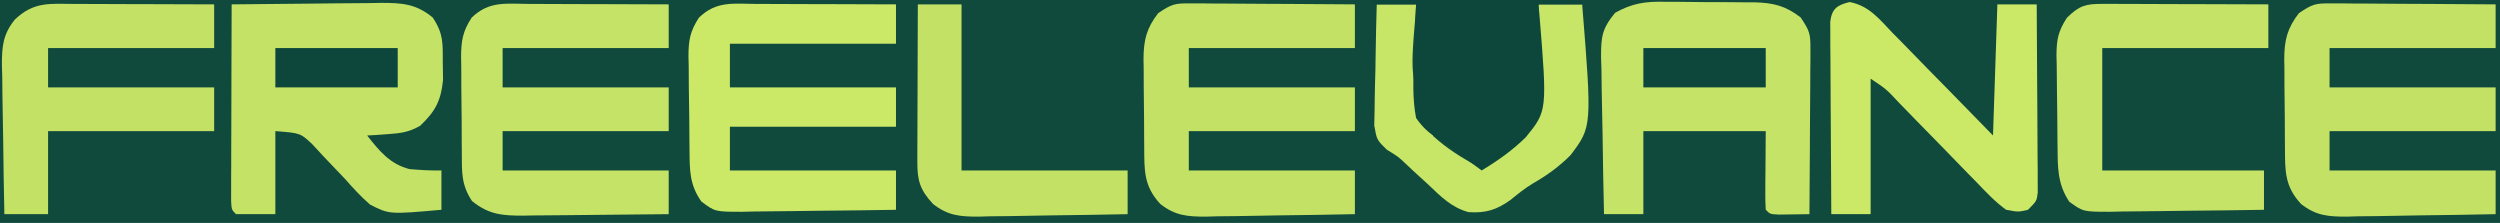
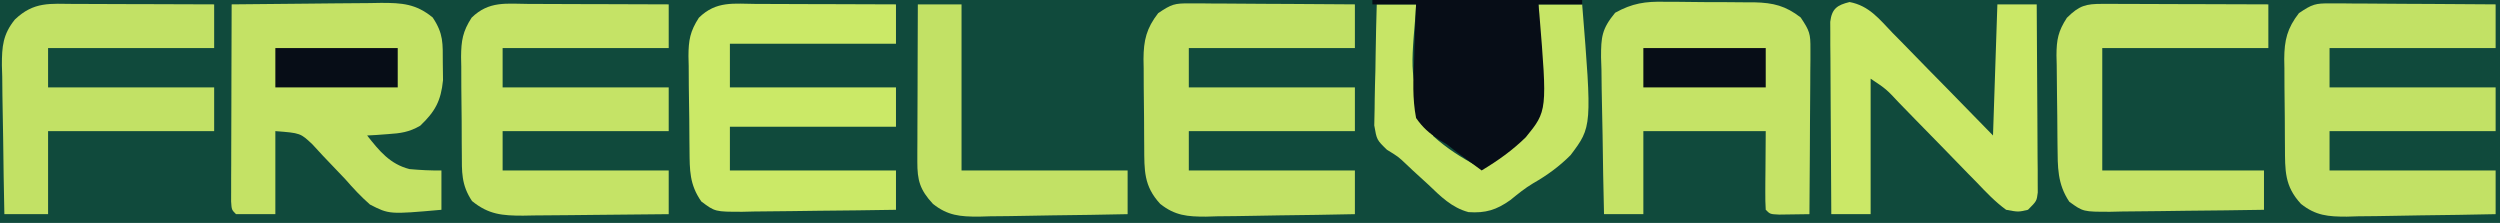
<svg xmlns="http://www.w3.org/2000/svg" version="1.1" width="572" height="51">
  <path d="M0 0 C188.76 0 377.52 0 572 0 C572 16.83 572 33.66 572 51 C383.24 51 194.48 51 0 51 C0 34.17 0 17.34 0 0 Z " fill="#104A3C" transform="translate(0,0)" />
  <path d="M0 0 C5.747 -0.074 11.495 -0.129 17.242 -0.165 C19.197 -0.18 21.151 -0.2 23.106 -0.226 C25.918 -0.263 28.73 -0.28 31.543 -0.293 C32.414 -0.308 33.285 -0.324 34.182 -0.34 C38.944 -0.341 42.165 -0.148 46 3 C48.502 6.753 48.299 8.898 48.312 13.375 C48.329 14.682 48.346 15.989 48.363 17.336 C47.892 22.085 46.562 24.514 43.141 27.77 C40.583 29.24 38.682 29.495 35.75 29.688 C34.858 29.753 33.966 29.819 33.047 29.887 C32.371 29.924 31.696 29.961 31 30 C33.783 33.529 36.22 36.545 40.691 37.688 C43.143 37.911 45.539 38.035 48 38 C48 40.97 48 43.94 48 47 C36.064 48.056 36.064 48.056 31.641 45.793 C29.582 43.977 27.802 42.072 26 40 C24.306 38.195 22.597 36.403 20.875 34.625 C20.089 33.772 19.302 32.918 18.492 32.039 C15.745 29.446 15.745 29.446 10 29 C10 35.27 10 41.54 10 48 C7.03 48 4.06 48 1 48 C0 47 0 47 -0.12 45.095 C-0.118 44.263 -0.116 43.43 -0.114 42.572 C-0.113 41.631 -0.113 40.69 -0.113 39.721 C-0.108 38.698 -0.103 37.675 -0.098 36.621 C-0.096 35.579 -0.095 34.537 -0.093 33.464 C-0.088 30.122 -0.075 26.78 -0.062 23.438 C-0.057 21.178 -0.053 18.918 -0.049 16.658 C-0.038 11.105 -0.021 5.553 0 0 Z " fill="#C4E265" transform="translate(53,1)" />
  <path d="M0 0 C0.734 -0 1.469 -0 2.225 -0 C3.769 0.005 5.313 0.023 6.857 0.052 C9.212 0.094 11.564 0.093 13.92 0.086 C15.426 0.096 16.932 0.109 18.438 0.125 C19.137 0.125 19.836 0.125 20.556 0.126 C24.909 0.23 27.696 0.919 31.152 3.594 C33.213 6.684 33.4 7.303 33.379 10.79 C33.379 11.63 33.379 12.471 33.379 13.337 C33.369 14.24 33.358 15.144 33.348 16.074 C33.345 17.002 33.342 17.93 33.339 18.886 C33.328 21.851 33.303 24.816 33.277 27.781 C33.267 29.791 33.258 31.801 33.25 33.811 C33.228 38.738 33.193 43.666 33.152 48.594 C31.673 48.621 30.194 48.64 28.715 48.656 C27.891 48.668 27.067 48.679 26.219 48.691 C24.152 48.594 24.152 48.594 23.152 47.594 C23.066 46.251 23.045 44.904 23.055 43.559 C23.057 42.83 23.06 42.102 23.062 41.351 C23.071 40.421 23.08 39.49 23.09 38.531 C23.11 35.582 23.131 32.633 23.152 29.594 C13.912 29.594 4.672 29.594 -4.848 29.594 C-4.848 35.864 -4.848 42.134 -4.848 48.594 C-7.818 48.594 -10.788 48.594 -13.848 48.594 C-13.996 42.562 -14.105 36.53 -14.177 30.497 C-14.207 28.445 -14.248 26.394 -14.3 24.343 C-14.373 21.391 -14.407 18.441 -14.434 15.488 C-14.465 14.574 -14.496 13.659 -14.527 12.716 C-14.53 8.061 -14.356 6.209 -11.302 2.512 C-7.379 0.333 -4.375 -0.103 0 0 Z " fill="#C5E366" transform="translate(380.8477,0.40625)" />
  <path d="M0 0 C1.261 0 1.261 0 2.547 0 C3.902 0.016 3.902 0.016 5.284 0.032 C6.676 0.036 6.676 0.036 8.097 0.04 C11.062 0.052 14.026 0.077 16.991 0.102 C19.001 0.112 21.011 0.121 23.021 0.129 C27.949 0.151 32.876 0.186 37.804 0.227 C37.804 3.527 37.804 6.827 37.804 10.227 C25.264 10.227 12.724 10.227 -0.196 10.227 C-0.196 13.197 -0.196 16.167 -0.196 19.227 C12.344 19.227 24.884 19.227 37.804 19.227 C37.804 22.527 37.804 25.827 37.804 29.227 C25.264 29.227 12.724 29.227 -0.196 29.227 C-0.196 32.197 -0.196 35.167 -0.196 38.227 C12.344 38.227 24.884 38.227 37.804 38.227 C37.804 41.527 37.804 44.827 37.804 48.227 C32.075 48.351 26.347 48.442 20.616 48.502 C18.669 48.527 16.721 48.561 14.774 48.604 C11.968 48.665 9.164 48.693 6.359 48.715 C5.493 48.741 4.627 48.767 3.735 48.794 C-0.512 48.795 -3.334 48.575 -6.731 45.884 C-10.527 41.793 -10.367 38.194 -10.399 32.891 C-10.405 32.175 -10.411 31.458 -10.416 30.72 C-10.426 29.206 -10.432 27.691 -10.436 26.176 C-10.446 23.867 -10.477 21.559 -10.509 19.25 C-10.515 17.777 -10.52 16.303 -10.524 14.829 C-10.537 14.142 -10.549 13.455 -10.562 12.748 C-10.541 8.393 -9.874 5.68 -7.196 2.227 C-4.105 0.167 -3.487 -0.021 0 0 Z " fill="#C2E165" transform="translate(533.196,0.7729492)" />
  <path d="M0 0 C1.261 0 1.261 0 2.547 0 C3.902 0.016 3.902 0.016 5.284 0.032 C6.676 0.036 6.676 0.036 8.097 0.04 C11.062 0.052 14.026 0.077 16.991 0.102 C19.001 0.112 21.011 0.121 23.021 0.129 C27.949 0.151 32.876 0.186 37.804 0.227 C37.804 3.527 37.804 6.827 37.804 10.227 C25.264 10.227 12.724 10.227 -0.196 10.227 C-0.196 13.197 -0.196 16.167 -0.196 19.227 C12.344 19.227 24.884 19.227 37.804 19.227 C37.804 22.527 37.804 25.827 37.804 29.227 C25.264 29.227 12.724 29.227 -0.196 29.227 C-0.196 32.197 -0.196 35.167 -0.196 38.227 C12.344 38.227 24.884 38.227 37.804 38.227 C37.804 41.527 37.804 44.827 37.804 48.227 C32.075 48.351 26.347 48.442 20.616 48.502 C18.669 48.527 16.721 48.561 14.774 48.604 C11.968 48.665 9.164 48.693 6.359 48.715 C5.493 48.741 4.627 48.767 3.735 48.794 C-0.512 48.795 -3.334 48.575 -6.731 45.884 C-10.527 41.793 -10.367 38.194 -10.399 32.891 C-10.405 32.175 -10.411 31.458 -10.416 30.72 C-10.426 29.206 -10.432 27.691 -10.436 26.176 C-10.446 23.867 -10.477 21.559 -10.509 19.25 C-10.515 17.777 -10.52 16.303 -10.524 14.829 C-10.537 14.142 -10.549 13.455 -10.562 12.748 C-10.541 8.393 -9.874 5.68 -7.196 2.227 C-4.105 0.167 -3.487 -0.021 0 0 Z " fill="#C2E165" transform="translate(272.196,0.7729492)" />
  <path d="M0 0 C0.907 0.001 1.814 0.003 2.749 0.004 C5.653 0.01 8.557 0.022 11.461 0.035 C13.427 0.04 15.393 0.045 17.359 0.049 C22.185 0.06 27.01 0.077 31.836 0.098 C31.836 3.398 31.836 6.698 31.836 10.098 C19.296 10.098 6.756 10.098 -6.164 10.098 C-6.164 13.068 -6.164 16.038 -6.164 19.098 C6.376 19.098 18.916 19.098 31.836 19.098 C31.836 22.398 31.836 25.698 31.836 29.098 C19.296 29.098 6.756 29.098 -6.164 29.098 C-6.164 32.068 -6.164 35.038 -6.164 38.098 C6.376 38.098 18.916 38.098 31.836 38.098 C31.836 41.398 31.836 44.698 31.836 48.098 C26.231 48.172 20.626 48.226 15.021 48.262 C13.115 48.278 11.209 48.298 9.303 48.324 C6.56 48.36 3.817 48.377 1.074 48.391 C0.225 48.406 -0.624 48.422 -1.499 48.438 C-6.214 48.439 -9.359 48.199 -13.164 45.098 C-15.65 41.369 -15.487 38.425 -15.5 34.105 C-15.507 33.323 -15.513 32.54 -15.52 31.733 C-15.53 30.077 -15.535 28.421 -15.535 26.765 C-15.539 24.239 -15.575 21.714 -15.613 19.188 C-15.619 17.577 -15.623 15.966 -15.625 14.355 C-15.639 13.603 -15.654 12.851 -15.669 12.076 C-15.636 8.369 -15.288 6.29 -13.26 3.144 C-9.264 -0.757 -5.293 -0.031 0 0 Z " fill="#C5E366" transform="translate(121.1641,0.9023438)" />
  <path d="M0 0 C0.907 0.001 1.814 0.003 2.749 0.004 C5.653 0.01 8.557 0.022 11.461 0.035 C13.427 0.04 15.393 0.045 17.359 0.049 C22.185 0.06 27.01 0.077 31.836 0.098 C31.836 3.068 31.836 6.038 31.836 9.098 C19.296 9.098 6.756 9.098 -6.164 9.098 C-6.164 12.398 -6.164 15.698 -6.164 19.098 C6.376 19.098 18.916 19.098 31.836 19.098 C31.836 22.068 31.836 25.038 31.836 28.098 C19.296 28.098 6.756 28.098 -6.164 28.098 C-6.164 31.398 -6.164 34.698 -6.164 38.098 C6.376 38.098 18.916 38.098 31.836 38.098 C31.836 41.068 31.836 44.038 31.836 47.098 C25.928 47.197 20.02 47.269 14.111 47.317 C12.101 47.337 10.092 47.365 8.082 47.399 C5.193 47.448 2.304 47.471 -0.586 47.488 C-1.933 47.519 -1.933 47.519 -3.307 47.551 C-9.556 47.553 -9.556 47.553 -12.7 45.198 C-15.426 41.286 -15.356 38.063 -15.402 33.422 C-15.41 32.66 -15.418 31.898 -15.427 31.112 C-15.441 29.497 -15.451 27.883 -15.459 26.268 C-15.476 23.805 -15.52 21.343 -15.564 18.881 C-15.575 17.311 -15.583 15.742 -15.59 14.172 C-15.607 13.438 -15.625 12.705 -15.643 11.949 C-15.627 8.278 -15.275 6.269 -13.262 3.156 C-9.269 -0.76 -5.3 -0.031 0 0 Z " fill="#CBE967" transform="translate(173.1641,0.9023438)" />
  <path d="M0 0 C4.479 0.851 6.783 3.887 9.866 7.098 C10.525 7.764 11.184 8.429 11.863 9.115 C13.963 11.244 16.046 13.389 18.128 15.535 C19.55 16.982 20.972 18.427 22.396 19.871 C25.885 23.411 29.349 26.973 32.816 30.535 C33.146 20.635 33.476 10.735 33.816 0.535 C36.786 0.535 39.756 0.535 42.816 0.535 C42.865 6.907 42.901 13.279 42.926 19.651 C42.936 21.82 42.949 23.989 42.967 26.158 C42.991 29.271 43.002 32.383 43.011 35.496 C43.021 36.47 43.032 37.444 43.042 38.448 C43.042 39.799 43.042 39.799 43.043 41.177 C43.047 41.972 43.052 42.767 43.056 43.586 C42.816 45.535 42.816 45.535 40.816 47.535 C38.613 48.054 38.613 48.054 35.816 47.535 C33.29 45.701 31.204 43.48 29.054 41.227 C28.422 40.585 27.79 39.944 27.139 39.283 C25.123 37.233 23.125 35.166 21.128 33.098 C19.117 31.036 17.102 28.979 15.085 26.923 C13.831 25.642 12.581 24.358 11.336 23.07 C8.382 19.908 8.382 19.908 4.816 17.535 C4.816 27.765 4.816 37.995 4.816 48.535 C1.846 48.535 -1.124 48.535 -4.184 48.535 C-4.234 42.021 -4.27 35.506 -4.294 28.992 C-4.304 26.774 -4.318 24.557 -4.335 22.339 C-4.359 19.157 -4.371 15.975 -4.38 12.793 C-4.39 11.797 -4.4 10.801 -4.411 9.775 C-4.411 8.854 -4.411 7.934 -4.411 6.985 C-4.416 6.172 -4.42 5.359 -4.425 4.522 C-4.062 1.527 -2.851 0.698 0 0 Z " fill="#CBE867" transform="translate(423.1843,0.4648438)" />
  <path d="M0 0 C0.907 0.001 1.814 0.003 2.749 0.004 C5.653 0.01 8.557 0.022 11.461 0.035 C13.427 0.04 15.393 0.045 17.359 0.049 C22.185 0.06 27.01 0.077 31.836 0.098 C31.836 3.398 31.836 6.698 31.836 10.098 C19.296 10.098 6.756 10.098 -6.164 10.098 C-6.164 13.068 -6.164 16.038 -6.164 19.098 C6.376 19.098 18.916 19.098 31.836 19.098 C31.836 22.398 31.836 25.698 31.836 29.098 C19.296 29.098 6.756 29.098 -6.164 29.098 C-6.164 35.368 -6.164 41.638 -6.164 48.098 C-9.464 48.098 -12.764 48.098 -16.164 48.098 C-16.288 42.369 -16.379 36.64 -16.439 30.91 C-16.464 28.962 -16.498 27.015 -16.541 25.067 C-16.602 22.262 -16.63 19.458 -16.652 16.652 C-16.678 15.786 -16.704 14.921 -16.731 14.029 C-16.733 9.742 -16.51 6.964 -13.759 3.563 C-9.386 -0.592 -5.768 -0.034 0 0 Z " fill="#C2E165" transform="translate(17.16406,0.9023438)" />
  <path d="M0 0 C1.261 0 1.261 0 2.548 0 C3.91 0.008 3.91 0.008 5.3 0.016 C6.23 0.017 7.159 0.019 8.117 0.02 C11.092 0.026 14.067 0.038 17.042 0.051 C19.057 0.056 21.071 0.061 23.085 0.065 C28.029 0.076 32.973 0.093 37.917 0.114 C37.917 3.414 37.917 6.714 37.917 10.114 C25.377 10.114 12.837 10.114 -0.083 10.114 C-0.083 19.354 -0.083 28.594 -0.083 38.114 C12.127 38.114 24.337 38.114 36.917 38.114 C36.917 41.084 36.917 44.054 36.917 47.114 C31.009 47.212 25.102 47.285 19.193 47.333 C17.183 47.353 15.173 47.381 13.164 47.415 C10.274 47.464 7.385 47.486 4.496 47.504 C3.149 47.535 3.149 47.535 1.774 47.567 C-4.454 47.569 -4.454 47.569 -7.619 45.277 C-10.375 41.203 -10.272 37.298 -10.321 32.559 C-10.329 31.82 -10.337 31.082 -10.345 30.321 C-10.359 28.759 -10.37 27.197 -10.378 25.635 C-10.389 24.041 -10.41 22.447 -10.439 20.852 C-10.482 18.546 -10.498 16.241 -10.508 13.934 C-10.535 12.871 -10.535 12.871 -10.561 11.787 C-10.546 8.173 -10.169 6.247 -8.181 3.187 C-5.334 0.374 -3.878 -0.012 0 0 Z " fill="#C5E366" transform="translate(481.0825,0.8864746)" />
  <path d="M0 0 C2.97 0 5.94 0 9 0 C8.962 0.73 8.924 1.46 8.885 2.212 C7.603 17.067 7.603 17.067 12.961 30.176 C16.034 32.948 19.352 35.062 23 37 C24.233 36.11 25.461 35.212 26.688 34.312 C27.372 33.814 28.056 33.315 28.762 32.801 C29.5 32.207 30.239 31.612 31 31 C31.897 30.381 32.794 29.762 33.719 29.125 C37.387 24.1 36.783 18.751 36.812 12.688 C36.838 11.47 36.863 10.252 36.889 8.998 C36.947 5.998 36.984 3 37 0 C40.3 0 43.6 0 47 0 C49.252 27.988 49.252 27.988 44.352 34.488 C41.772 37.082 38.939 39.137 35.765 40.946 C33.876 42.074 32.272 43.39 30.566 44.777 C27.385 47.039 24.891 47.801 20.986 47.533 C17.152 46.504 14.621 43.942 11.812 41.25 C10.632 40.171 9.451 39.093 8.27 38.016 C7.76 37.534 7.251 37.052 6.726 36.556 C4.93 34.855 4.93 34.855 2.326 33.26 C0 31 0 31 -0.568 27.7 C-0.541 26.422 -0.515 25.145 -0.488 23.828 C-0.481 23.146 -0.474 22.463 -0.467 21.76 C-0.439 19.589 -0.376 17.42 -0.312 15.25 C-0.287 13.775 -0.265 12.3 -0.244 10.824 C-0.189 7.215 -0.103 3.608 0 0 Z " fill="#C7E566" transform="translate(315,1)" />
-   <path d="M0 0 C15.84 0 31.68 0 48 0 C48 0.33 48 0.66 48 1 C44.7 1 41.4 1 38 1 C38.068 1.725 38.136 2.45 38.206 3.196 C40.017 25.362 40.017 25.362 35.105 31.398 C32.034 34.412 28.681 36.786 25 39 C23.81 38.128 22.623 37.252 21.438 36.375 C20.776 35.888 20.115 35.4 19.434 34.898 C18.631 34.272 17.827 33.645 17 33 C16.398 32.644 15.796 32.287 15.176 31.92 C12.961 30.431 11.533 29.199 10 27 C9.139 22.513 9.338 18.173 9.562 13.625 C9.594 12.412 9.626 11.199 9.658 9.949 C9.74 6.964 9.855 3.983 10 1 C6.7 1 3.4 1 0 1 C0 0.67 0 0.34 0 0 Z " fill="#0D473C" transform="translate(314,0)" />
+   <path d="M0 0 C15.84 0 31.68 0 48 0 C48 0.33 48 0.66 48 1 C44.7 1 41.4 1 38 1 C38.068 1.725 38.136 2.45 38.206 3.196 C40.017 25.362 40.017 25.362 35.105 31.398 C32.034 34.412 28.681 36.786 25 39 C23.81 38.128 22.623 37.252 21.438 36.375 C20.776 35.888 20.115 35.4 19.434 34.898 C18.631 34.272 17.827 33.645 17 33 C16.398 32.644 15.796 32.287 15.176 31.92 C12.961 30.431 11.533 29.199 10 27 C9.139 22.513 9.338 18.173 9.562 13.625 C9.594 12.412 9.626 11.199 9.658 9.949 C9.74 6.964 9.855 3.983 10 1 C6.7 1 3.4 1 0 1 C0 0.67 0 0.34 0 0 Z " fill="#070d17" transform="translate(314,0)" />
  <path d="M0 0 C3.3 0 6.6 0 10 0 C10 12.54 10 25.08 10 38 C22.54 38 35.08 38 48 38 C48 41.3 48 44.6 48 48 C42.271 48.124 36.543 48.214 30.812 48.275 C28.865 48.3 26.917 48.334 24.97 48.377 C22.164 48.438 19.36 48.466 16.555 48.488 C15.689 48.514 14.823 48.54 13.931 48.566 C9.684 48.568 6.862 48.348 3.465 45.657 C0.455 42.413 -0.127 40.255 -0.114 35.988 C-0.113 35.187 -0.113 34.386 -0.113 33.561 C-0.108 32.702 -0.103 31.843 -0.098 30.957 C-0.096 30.073 -0.095 29.19 -0.093 28.279 C-0.088 25.457 -0.075 22.635 -0.062 19.812 C-0.057 17.899 -0.053 15.986 -0.049 14.072 C-0.038 9.381 -0.021 4.691 0 0 Z " fill="#C2E165" transform="translate(210,1)" />
-   <path d="M0 0 C9.24 0 18.48 0 28 0 C28 2.97 28 5.94 28 9 C18.76 9 9.52 9 0 9 C0 6.03 0 3.06 0 0 Z " fill="#0D473C" transform="translate(376,11)" />
-   <path d="M0 0 C9.24 0 18.48 0 28 0 C28 2.97 28 5.94 28 9 C18.76 9 9.52 9 0 9 C0 6.03 0 3.06 0 0 Z " fill="#0D473C" transform="translate(63,11)" />
+   <path d="M0 0 C9.24 0 18.48 0 28 0 C28 2.97 28 5.94 28 9 C18.76 9 9.52 9 0 9 C0 6.03 0 3.06 0 0 Z " fill="#070d17" transform="translate(376,11)" />
+   <path d="M0 0 C9.24 0 18.48 0 28 0 C28 2.97 28 5.94 28 9 C18.76 9 9.52 9 0 9 C0 6.03 0 3.06 0 0 Z " fill="#070d17" transform="translate(63,11)" />
</svg>
